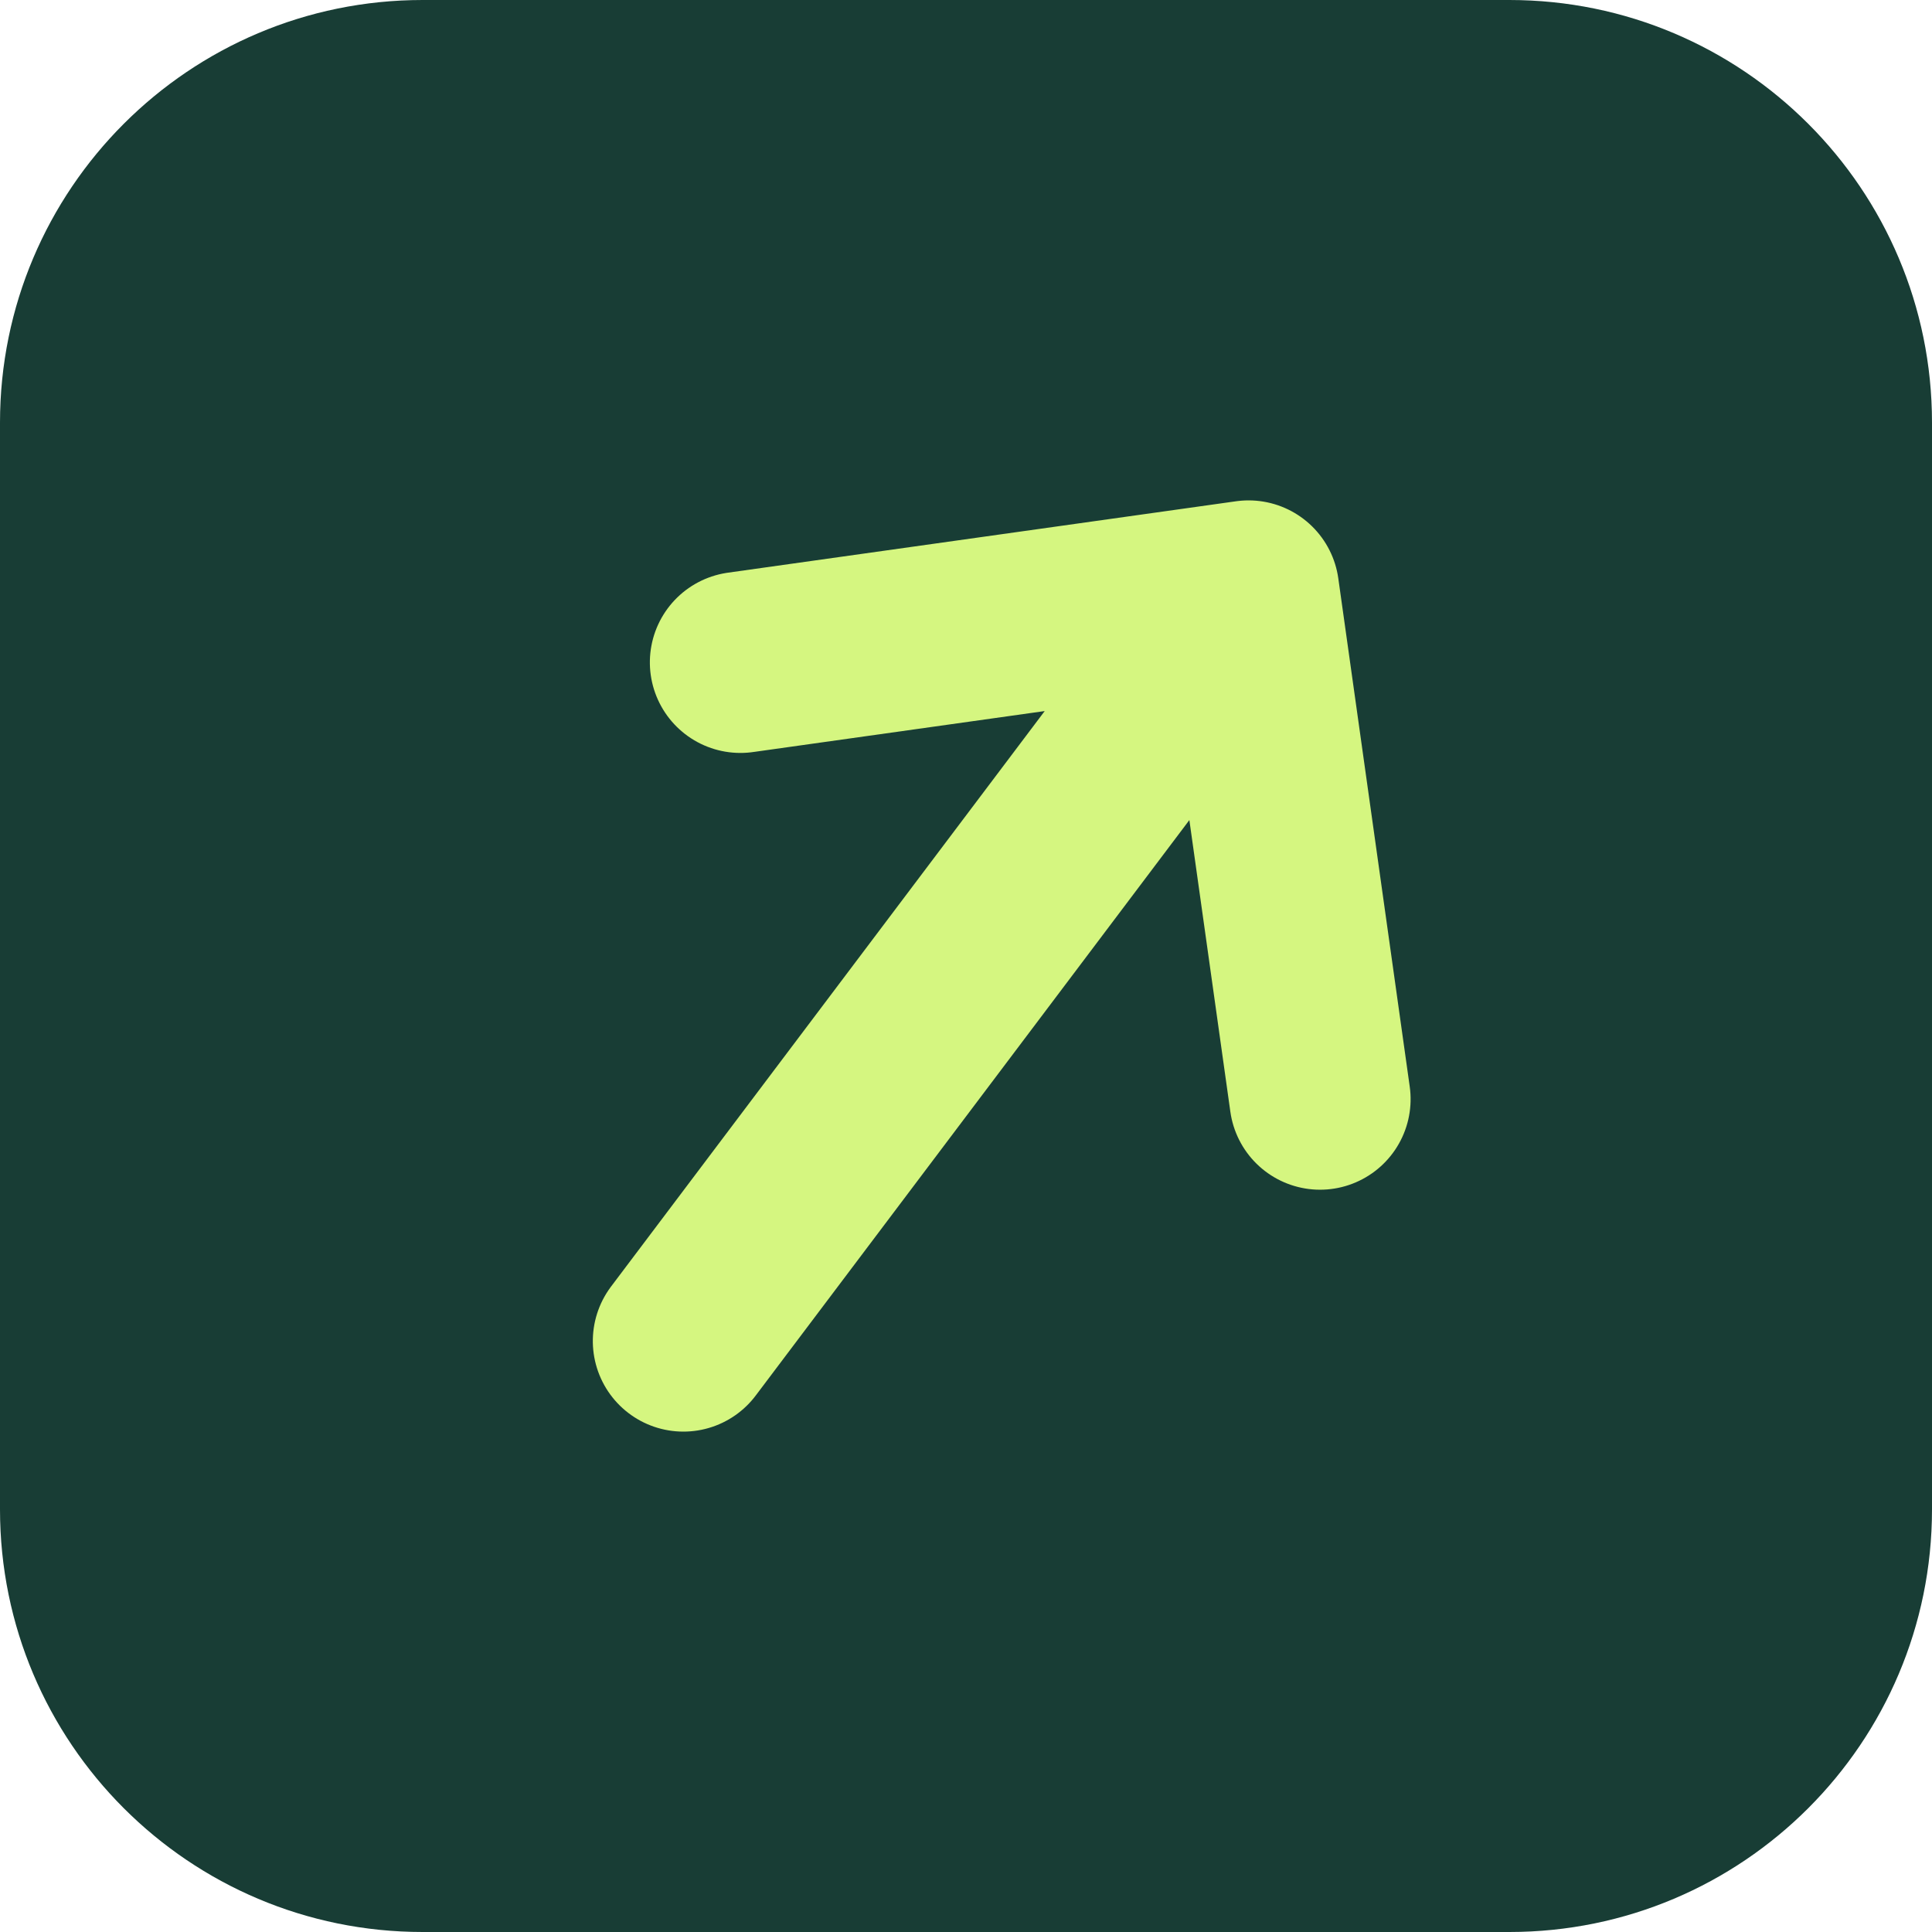
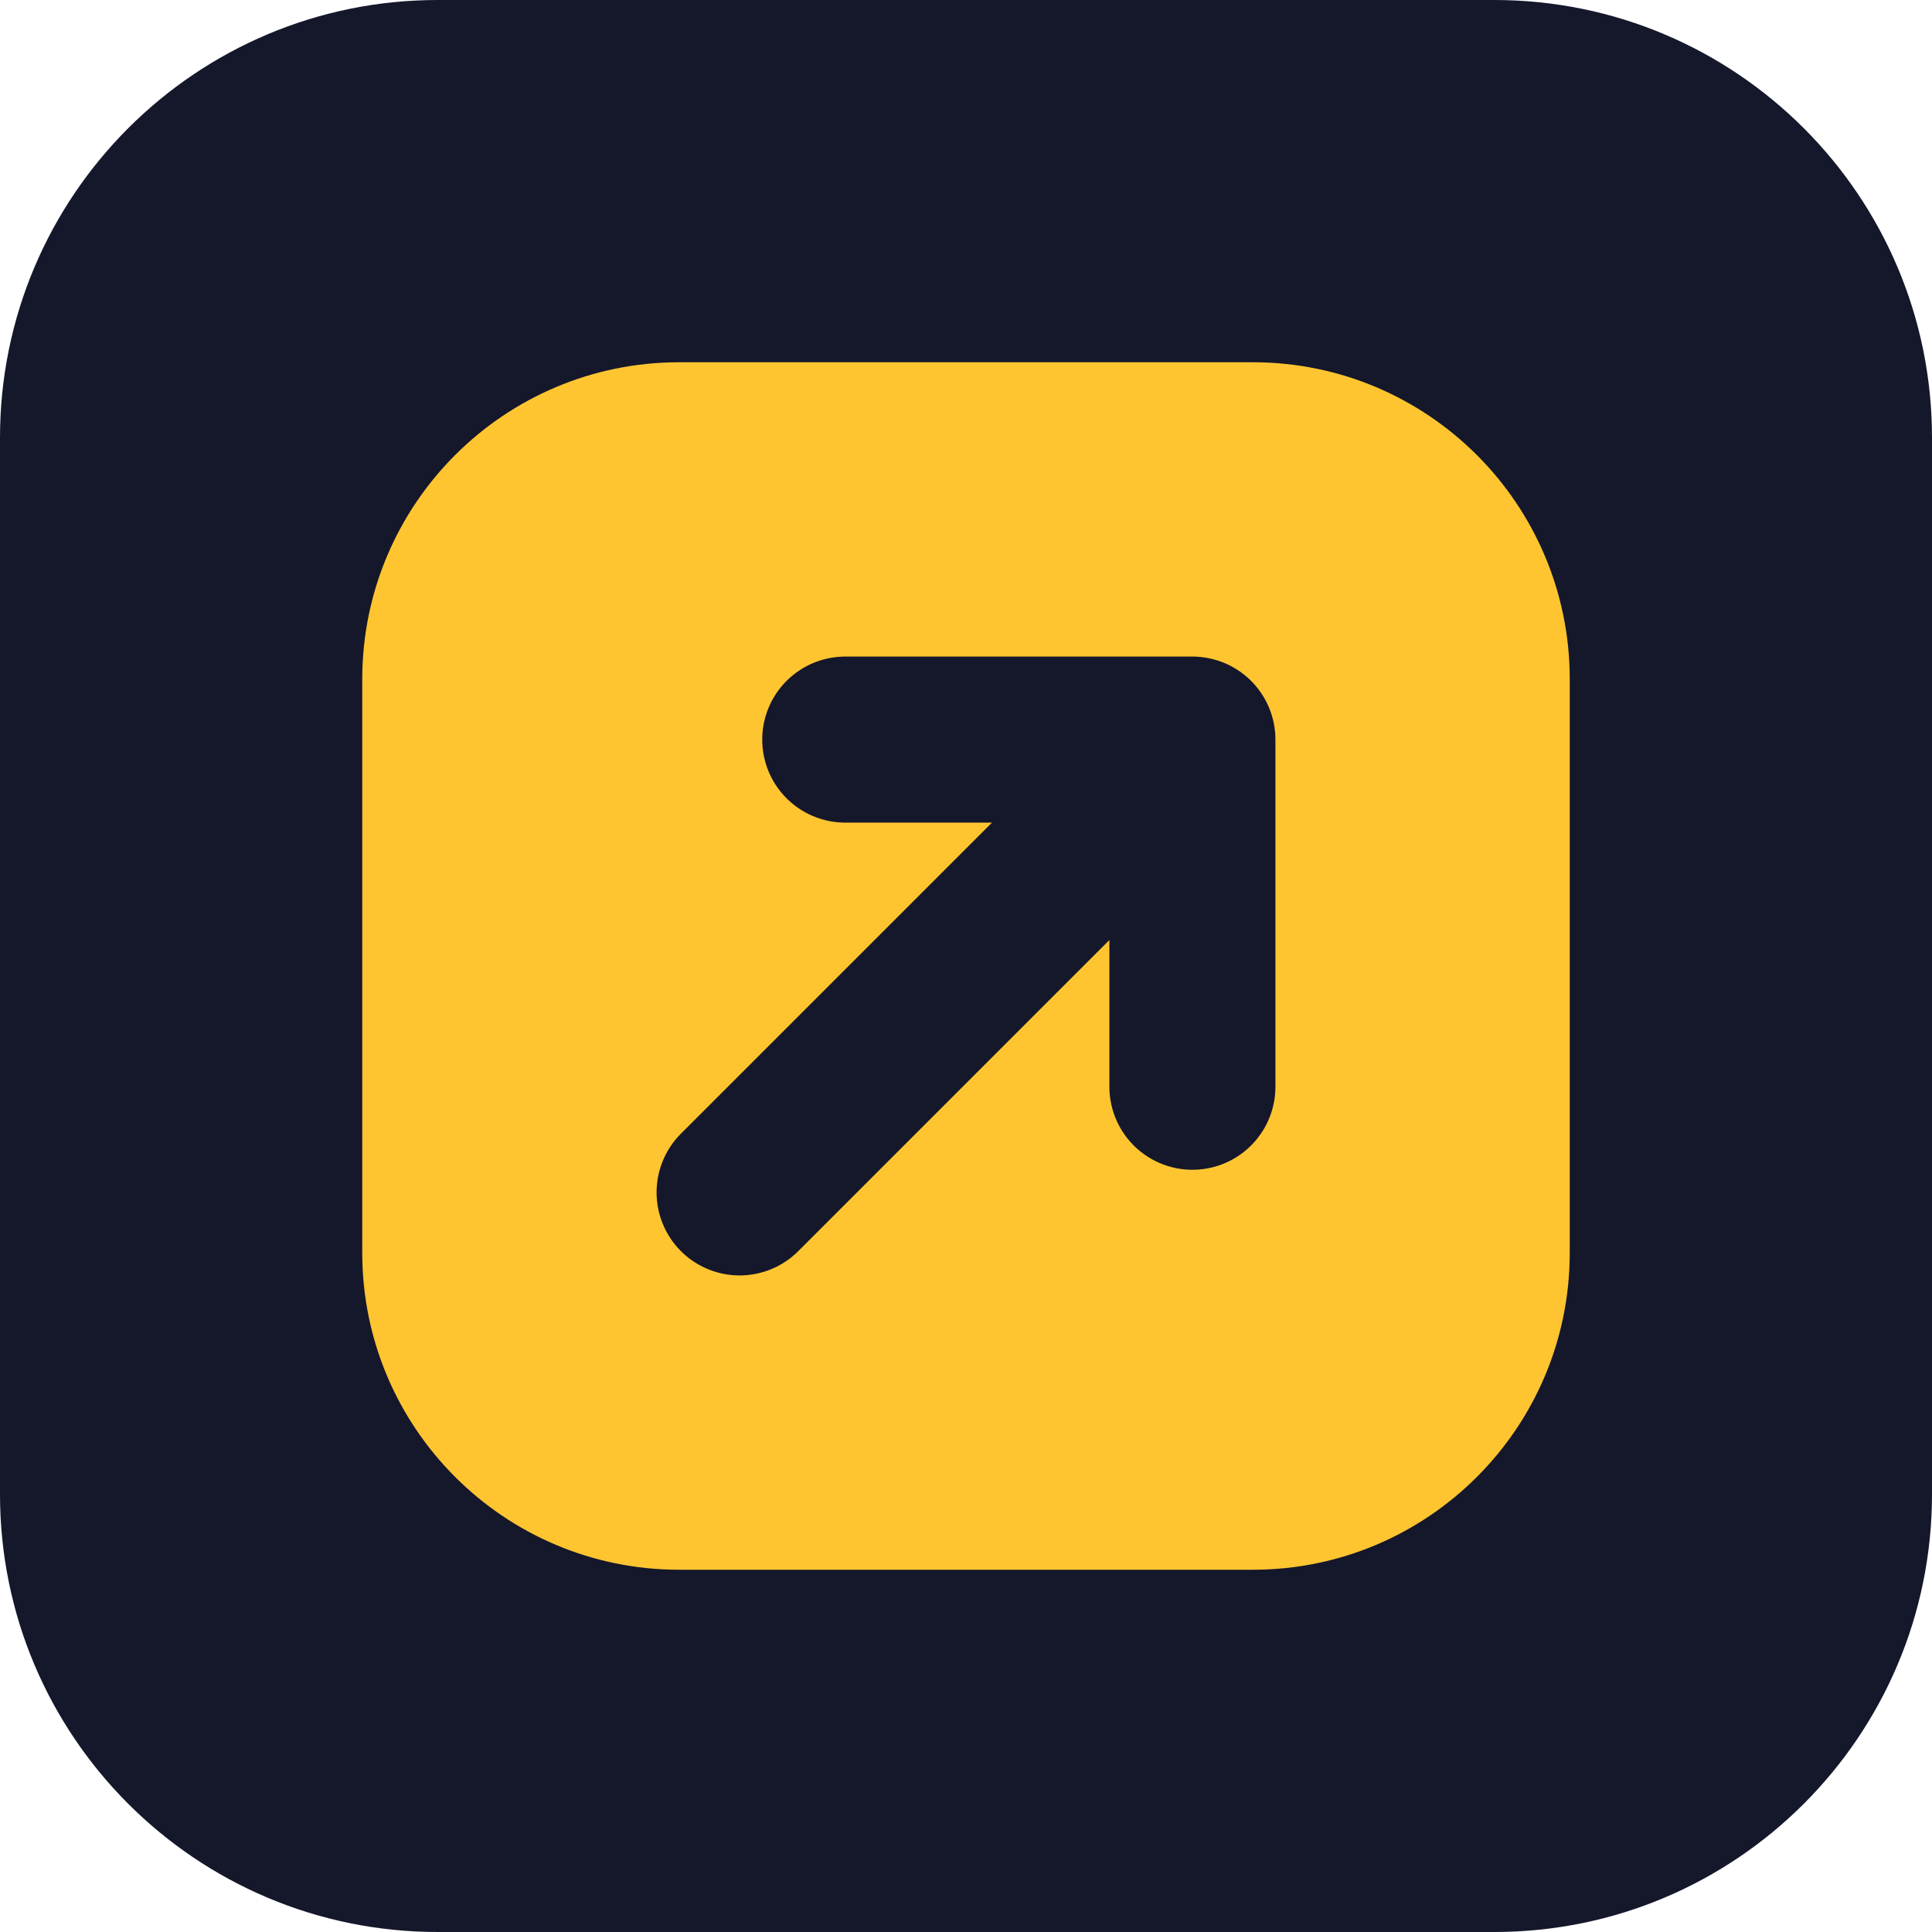
<svg xmlns="http://www.w3.org/2000/svg" viewBox="0 0 512 512">
-   <rect width="512" height="512" rx="112" fill="#183d35" />
-   <g transform="rotate(-8 256 256)">
-     <path d="M168 344 344 168M208 168h136v136" fill="none" stroke="#d5f680" stroke-width="48" stroke-linecap="round" stroke-linejoin="round" />
-   </g>
+   <rect width="512" height="512" rx="116" fill="#15172b" />
+   <rect x="96" y="96" width="320" height="320" rx="84" fill="#ffc531" />
+   <path d="M196 316 316 196M224 196h92v92" fill="none" stroke="#15172b" stroke-width="44" stroke-linecap="round" stroke-linejoin="round" />
</svg>
